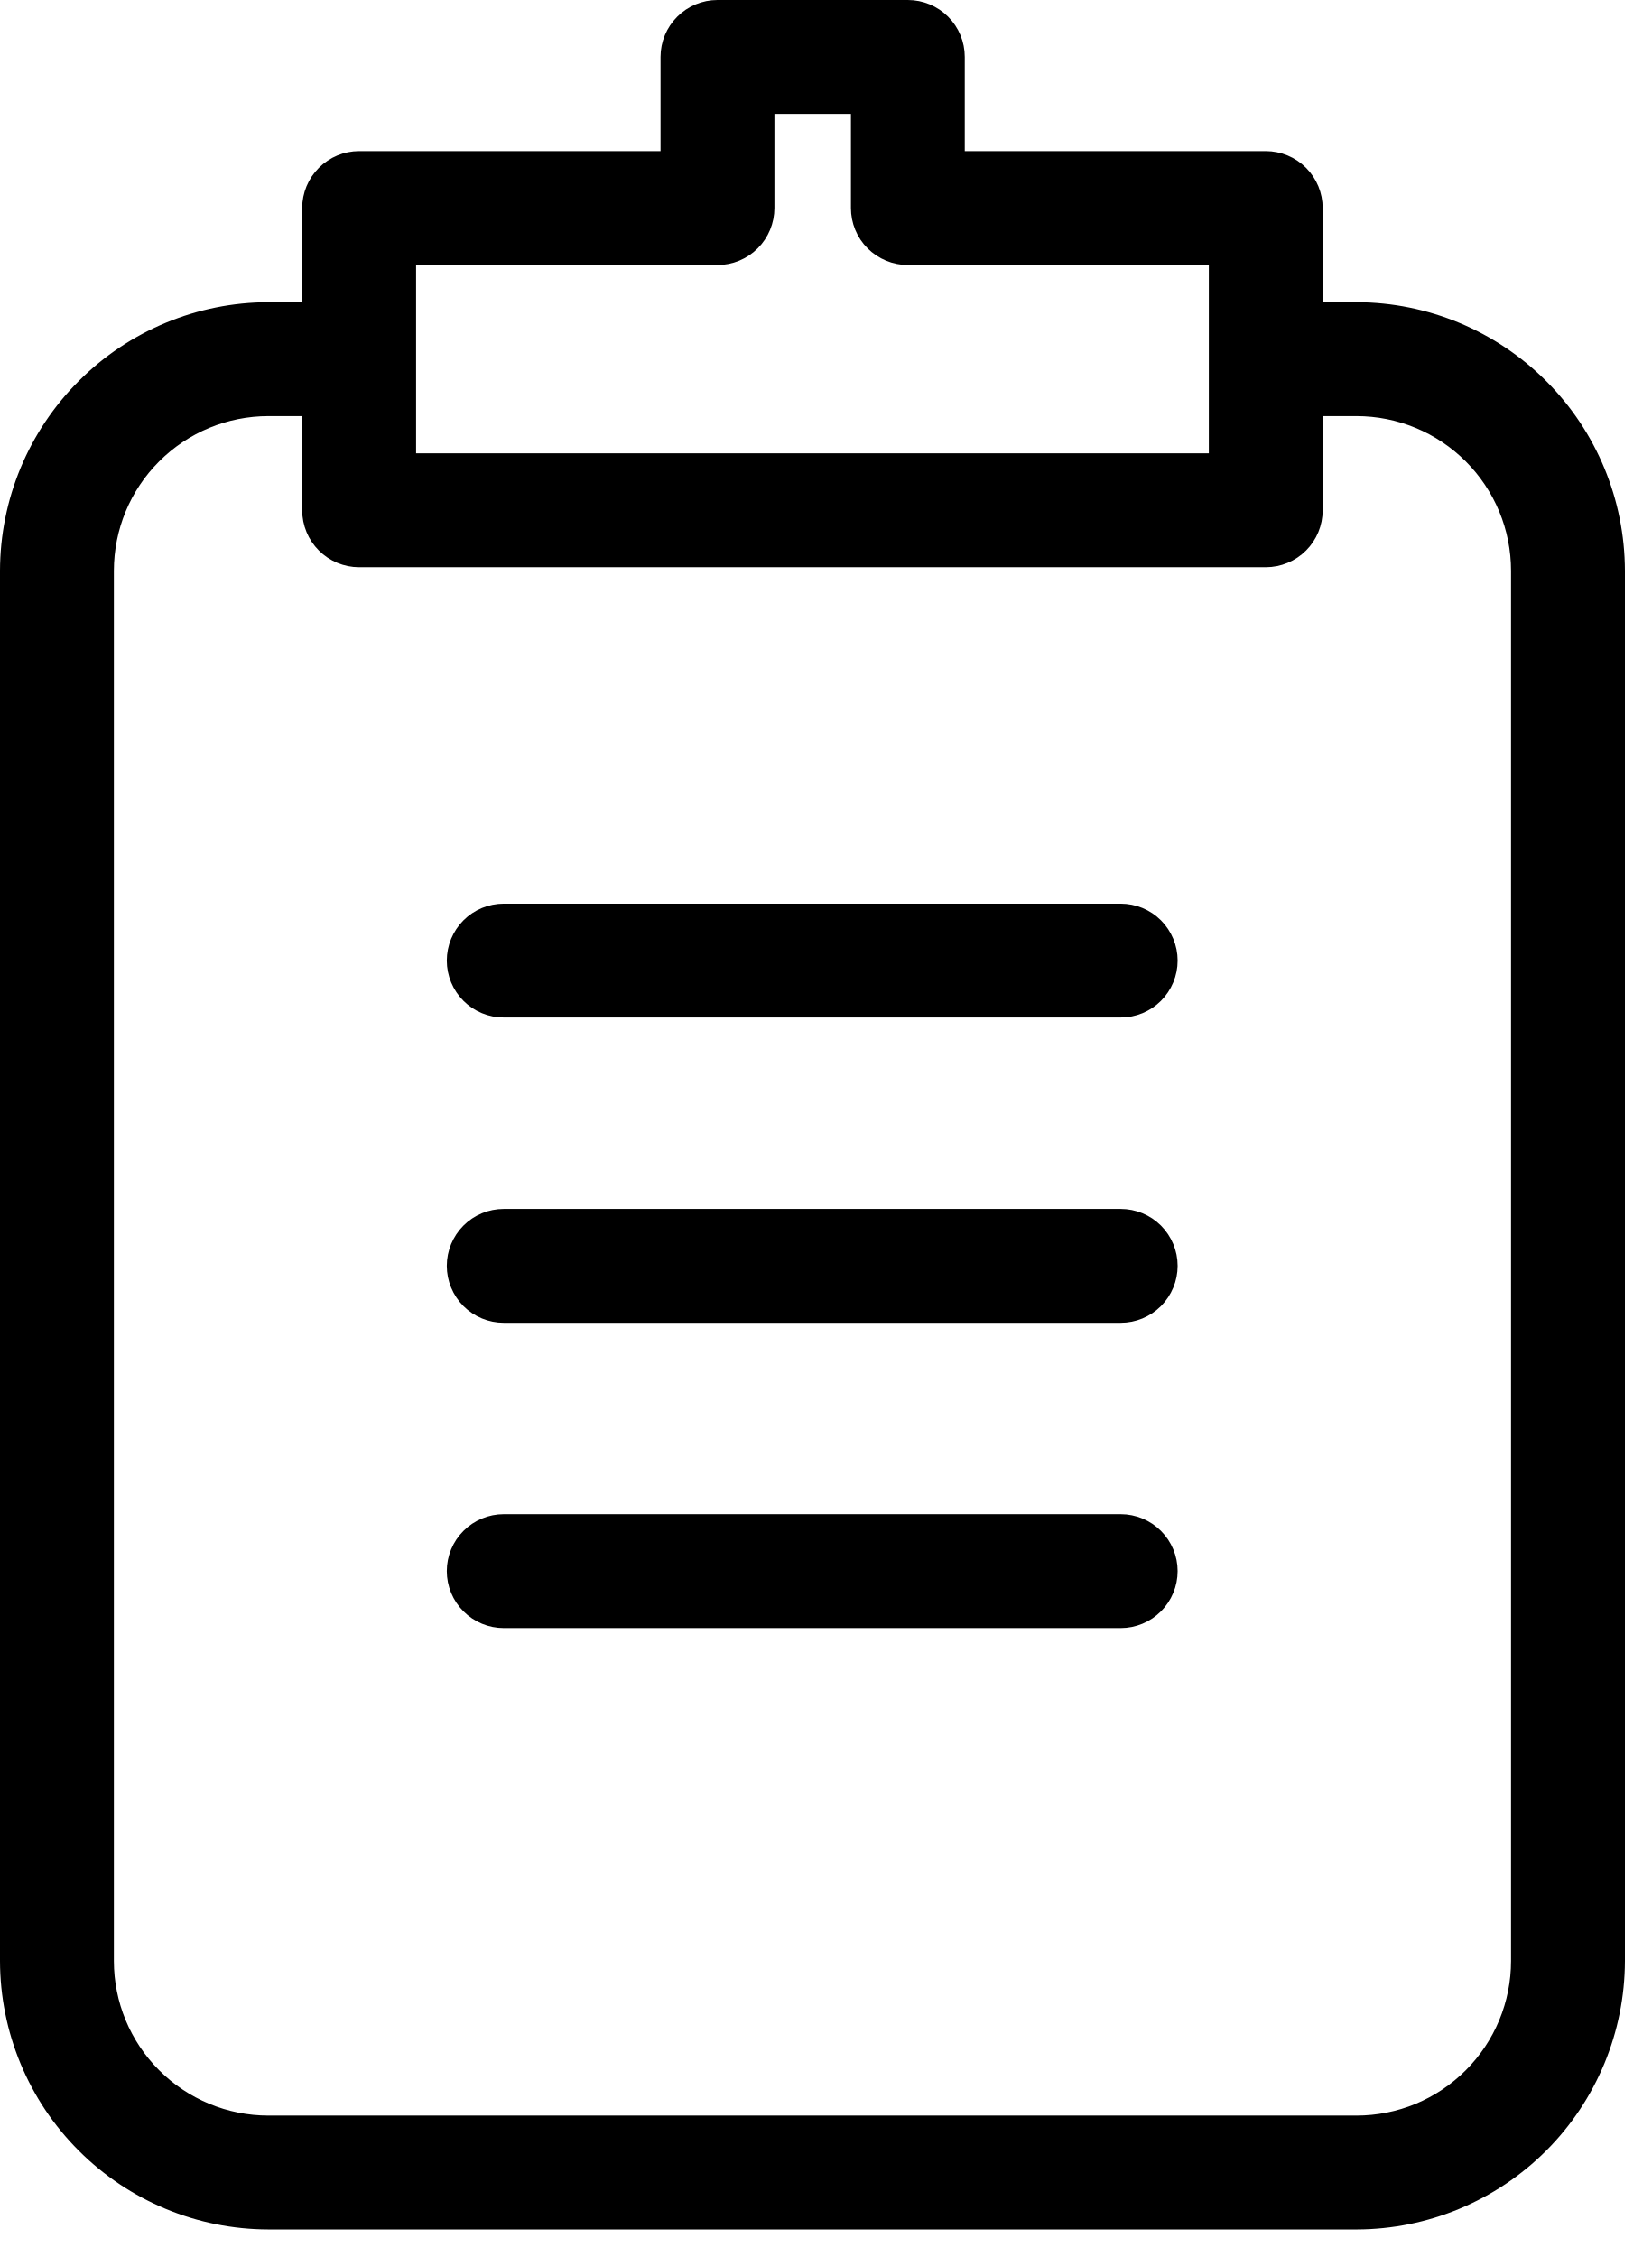
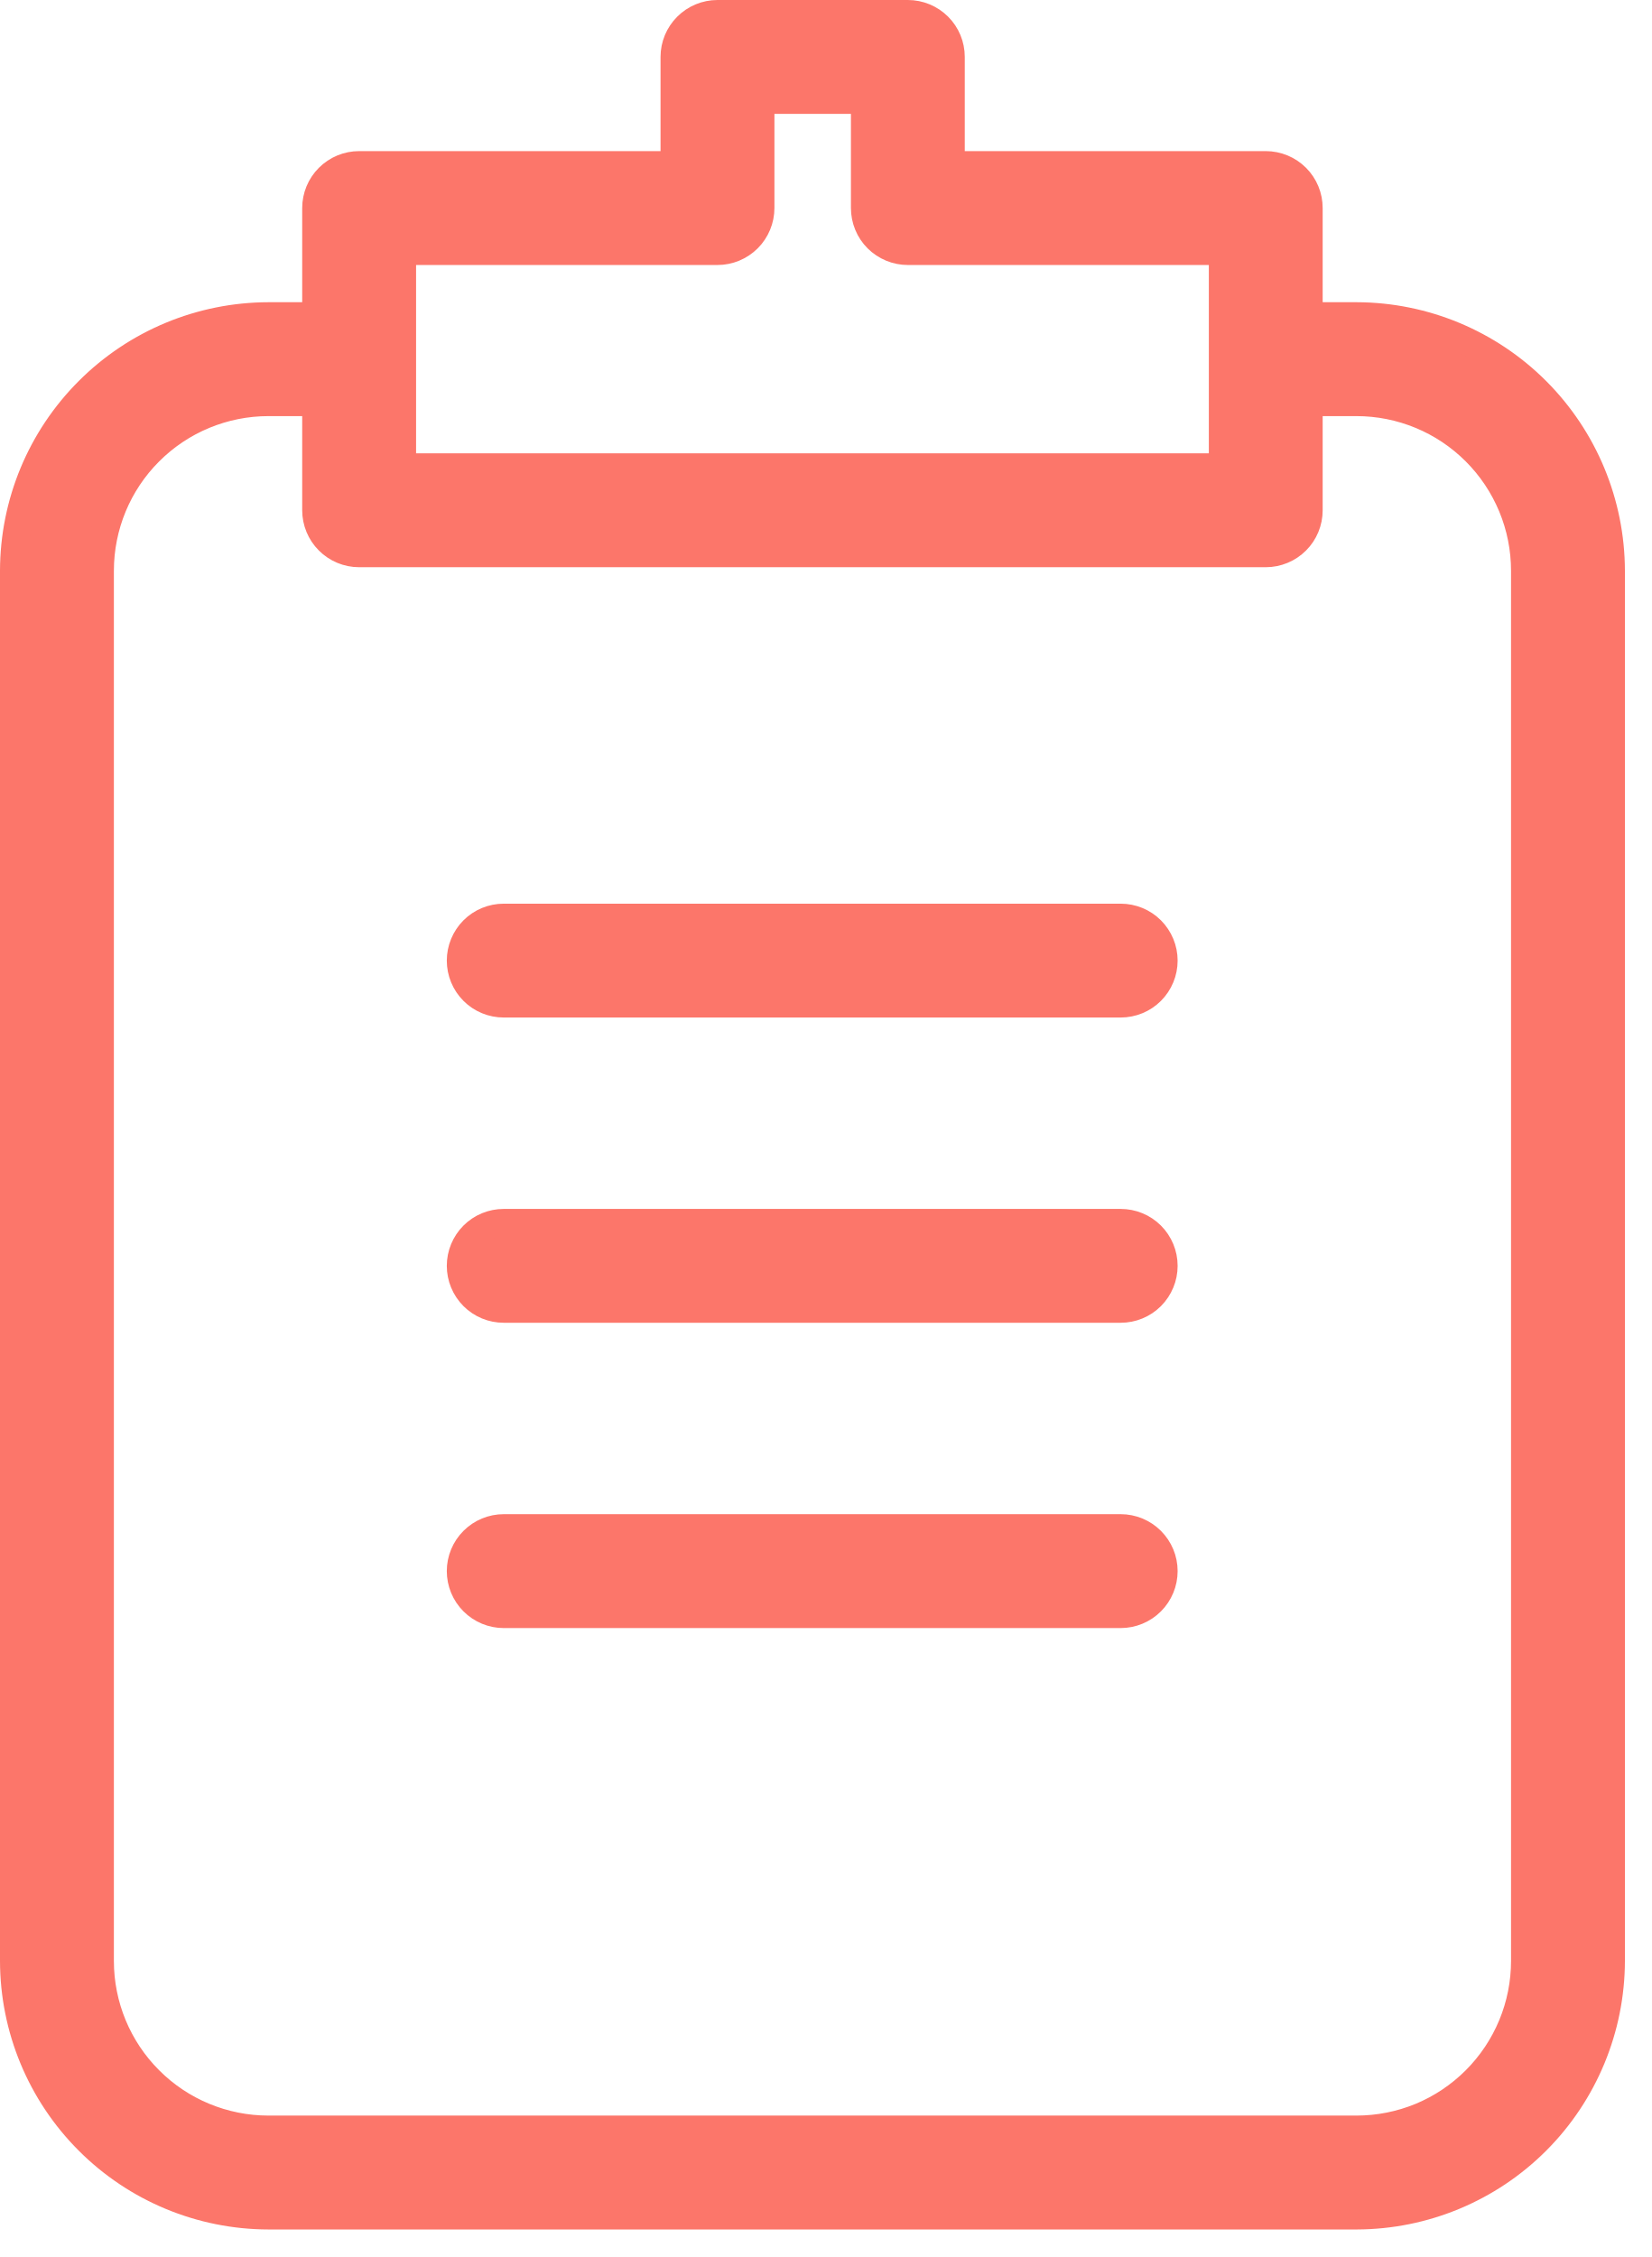
<svg xmlns="http://www.w3.org/2000/svg" width="30" height="41" viewBox="0 0 30 41" fill="none">
-   <path d="M24.65 5.74H23.779V3.779C23.779 3.571 23.697 3.372 23.55 3.225C23.403 3.078 23.203 2.995 22.995 2.995H17.277V1.034C17.277 0.826 17.195 0.627 17.048 0.48C16.901 0.333 16.701 0.25 16.493 0.25H13.034C12.826 0.25 12.627 0.333 12.48 0.48C12.333 0.627 12.25 0.826 12.25 1.034V2.995H6.525C6.316 2.995 6.117 3.078 5.97 3.225C5.823 3.372 5.74 3.571 5.74 3.779V5.74H4.877C3.651 5.742 2.475 6.23 1.608 7.098C0.74 7.965 0.252 9.141 0.25 10.368L0.25 35.623C0.252 36.849 0.74 38.025 1.608 38.892C2.475 39.76 3.651 40.248 4.877 40.25H24.65C25.875 40.246 27.049 39.757 27.915 38.89C28.78 38.023 29.267 36.848 29.27 35.623V10.368C29.267 9.142 28.78 7.968 27.915 7.101C27.049 6.233 25.875 5.744 24.65 5.74ZM13.034 4.564C13.242 4.564 13.442 4.481 13.589 4.334C13.736 4.187 13.819 3.987 13.819 3.779V1.819H15.709V3.779C15.709 3.987 15.791 4.187 15.938 4.334C16.086 4.481 16.285 4.564 16.493 4.564H22.211V8.485H7.309V4.564H13.034ZM27.701 35.623C27.701 36.024 27.622 36.422 27.468 36.793C27.314 37.164 27.089 37.501 26.805 37.785C26.521 38.069 26.184 38.295 25.813 38.449C25.442 38.602 25.044 38.681 24.642 38.681H4.877C4.066 38.681 3.288 38.359 2.715 37.785C2.141 37.212 1.819 36.434 1.819 35.623V10.368C1.819 9.556 2.141 8.778 2.715 8.205C3.288 7.631 4.066 7.309 4.877 7.309H5.74V9.27C5.74 9.478 5.823 9.677 5.97 9.824C6.117 9.971 6.316 10.054 6.525 10.054H22.995C23.203 10.054 23.403 9.971 23.55 9.824C23.697 9.677 23.779 9.478 23.779 9.27V7.309H24.642C25.044 7.309 25.442 7.388 25.813 7.542C26.184 7.695 26.521 7.921 26.805 8.205C27.089 8.489 27.314 8.826 27.468 9.197C27.622 9.568 27.701 9.966 27.701 10.368V35.623Z" fill="currentColor" stroke="currentColor" stroke-width="0.5" />
-   <path d="M20.359 16.666H9.152C8.943 16.666 8.744 16.748 8.597 16.895C8.45 17.043 8.367 17.242 8.367 17.45C8.367 17.658 8.45 17.858 8.597 18.005C8.744 18.152 8.943 18.234 9.152 18.234H20.359C20.567 18.234 20.767 18.152 20.914 18.005C21.061 17.858 21.144 17.658 21.144 17.45C21.144 17.242 21.061 17.043 20.914 16.895C20.767 16.748 20.567 16.666 20.359 16.666Z" fill="currentColor" stroke="currentColor" stroke-width="0.5" />
-   <path d="M20.359 22.211H9.152C8.943 22.211 8.744 22.293 8.597 22.44C8.45 22.587 8.367 22.787 8.367 22.995C8.367 23.203 8.45 23.402 8.597 23.55C8.744 23.697 8.943 23.779 9.152 23.779H20.359C20.567 23.779 20.767 23.697 20.914 23.55C21.061 23.402 21.144 23.203 21.144 22.995C21.144 22.787 21.061 22.587 20.914 22.44C20.767 22.293 20.567 22.211 20.359 22.211Z" fill="currentColor" stroke="currentColor" stroke-width="0.5" />
-   <path d="M20.359 27.756H9.152C8.943 27.756 8.744 27.839 8.597 27.986C8.45 28.133 8.367 28.332 8.367 28.54C8.367 28.748 8.45 28.948 8.597 29.095C8.744 29.242 8.943 29.325 9.152 29.325H20.359C20.567 29.325 20.767 29.242 20.914 29.095C21.061 28.948 21.144 28.748 21.144 28.54C21.144 28.332 21.061 28.133 20.914 27.986C20.767 27.839 20.567 27.756 20.359 27.756Z" fill="currentColor" stroke="currentColor" stroke-width="0.5" />
+   <path d="M24.65 5.74H23.779V3.779C23.779 3.571 23.697 3.372 23.55 3.225C23.403 3.078 23.203 2.995 22.995 2.995H17.277V1.034C17.277 0.826 17.195 0.627 17.048 0.48C16.901 0.333 16.701 0.25 16.493 0.25H13.034C12.826 0.25 12.627 0.333 12.48 0.48C12.333 0.627 12.25 0.826 12.25 1.034V2.995H6.525C6.316 2.995 6.117 3.078 5.97 3.225C5.823 3.372 5.74 3.571 5.74 3.779V5.74H4.877C3.651 5.742 2.475 6.23 1.608 7.098C0.74 7.965 0.252 9.141 0.25 10.368L0.25 35.623C0.252 36.849 0.74 38.025 1.608 38.892C2.475 39.76 3.651 40.248 4.877 40.25H24.65C25.875 40.246 27.049 39.757 27.915 38.89C28.78 38.023 29.267 36.848 29.27 35.623V10.368C29.267 9.142 28.78 7.968 27.915 7.101C27.049 6.233 25.875 5.744 24.65 5.74ZM13.034 4.564C13.242 4.564 13.442 4.481 13.589 4.334C13.736 4.187 13.819 3.987 13.819 3.779V1.819H15.709V3.779C15.709 3.987 15.791 4.187 15.938 4.334C16.086 4.481 16.285 4.564 16.493 4.564H22.211V8.485H7.309V4.564H13.034ZM27.701 35.623C27.701 36.024 27.622 36.422 27.468 36.793C27.314 37.164 27.089 37.501 26.805 37.785C26.521 38.069 26.184 38.295 25.813 38.449C25.442 38.602 25.044 38.681 24.642 38.681H4.877C4.066 38.681 3.288 38.359 2.715 37.785C2.141 37.212 1.819 36.434 1.819 35.623V10.368C1.819 9.556 2.141 8.778 2.715 8.205C3.288 7.631 4.066 7.309 4.877 7.309H5.74V9.27C5.74 9.478 5.823 9.677 5.97 9.824C6.117 9.971 6.316 10.054 6.525 10.054H22.995C23.203 10.054 23.403 9.971 23.55 9.824C23.697 9.677 23.779 9.478 23.779 9.27V7.309H24.642C25.044 7.309 25.442 7.388 25.813 7.542C26.184 7.695 26.521 7.921 26.805 8.205C27.089 8.489 27.314 8.826 27.468 9.197C27.622 9.568 27.701 9.966 27.701 10.368V35.623Z" fill="#FC766A" stroke="#FC766A" stroke-width="0.5" />
+   <path d="M20.359 16.666H9.152C8.943 16.666 8.744 16.748 8.597 16.895C8.45 17.043 8.367 17.242 8.367 17.45C8.367 17.658 8.45 17.858 8.597 18.005C8.744 18.152 8.943 18.234 9.152 18.234H20.359C20.567 18.234 20.767 18.152 20.914 18.005C21.061 17.858 21.144 17.658 21.144 17.45C21.144 17.242 21.061 17.043 20.914 16.895C20.767 16.748 20.567 16.666 20.359 16.666Z" fill="#FC766A" stroke="#FC766A" stroke-width="0.5" />
+   <path d="M20.359 22.211H9.152C8.943 22.211 8.744 22.293 8.597 22.44C8.45 22.587 8.367 22.787 8.367 22.995C8.367 23.203 8.45 23.402 8.597 23.55C8.744 23.697 8.943 23.779 9.152 23.779H20.359C20.567 23.779 20.767 23.697 20.914 23.55C21.061 23.402 21.144 23.203 21.144 22.995C21.144 22.787 21.061 22.587 20.914 22.44C20.767 22.293 20.567 22.211 20.359 22.211Z" fill="#FC766A" stroke="#FC766A" stroke-width="0.5" />
+   <path d="M20.359 27.756H9.152C8.943 27.756 8.744 27.839 8.597 27.986C8.45 28.133 8.367 28.332 8.367 28.54C8.367 28.748 8.45 28.948 8.597 29.095C8.744 29.242 8.943 29.325 9.152 29.325H20.359C20.567 29.325 20.767 29.242 20.914 29.095C21.061 28.948 21.144 28.748 21.144 28.54C21.144 28.332 21.061 28.133 20.914 27.986C20.767 27.839 20.567 27.756 20.359 27.756Z" fill="#FC766A" stroke="#FC766A" stroke-width="0.5" />
</svg>
